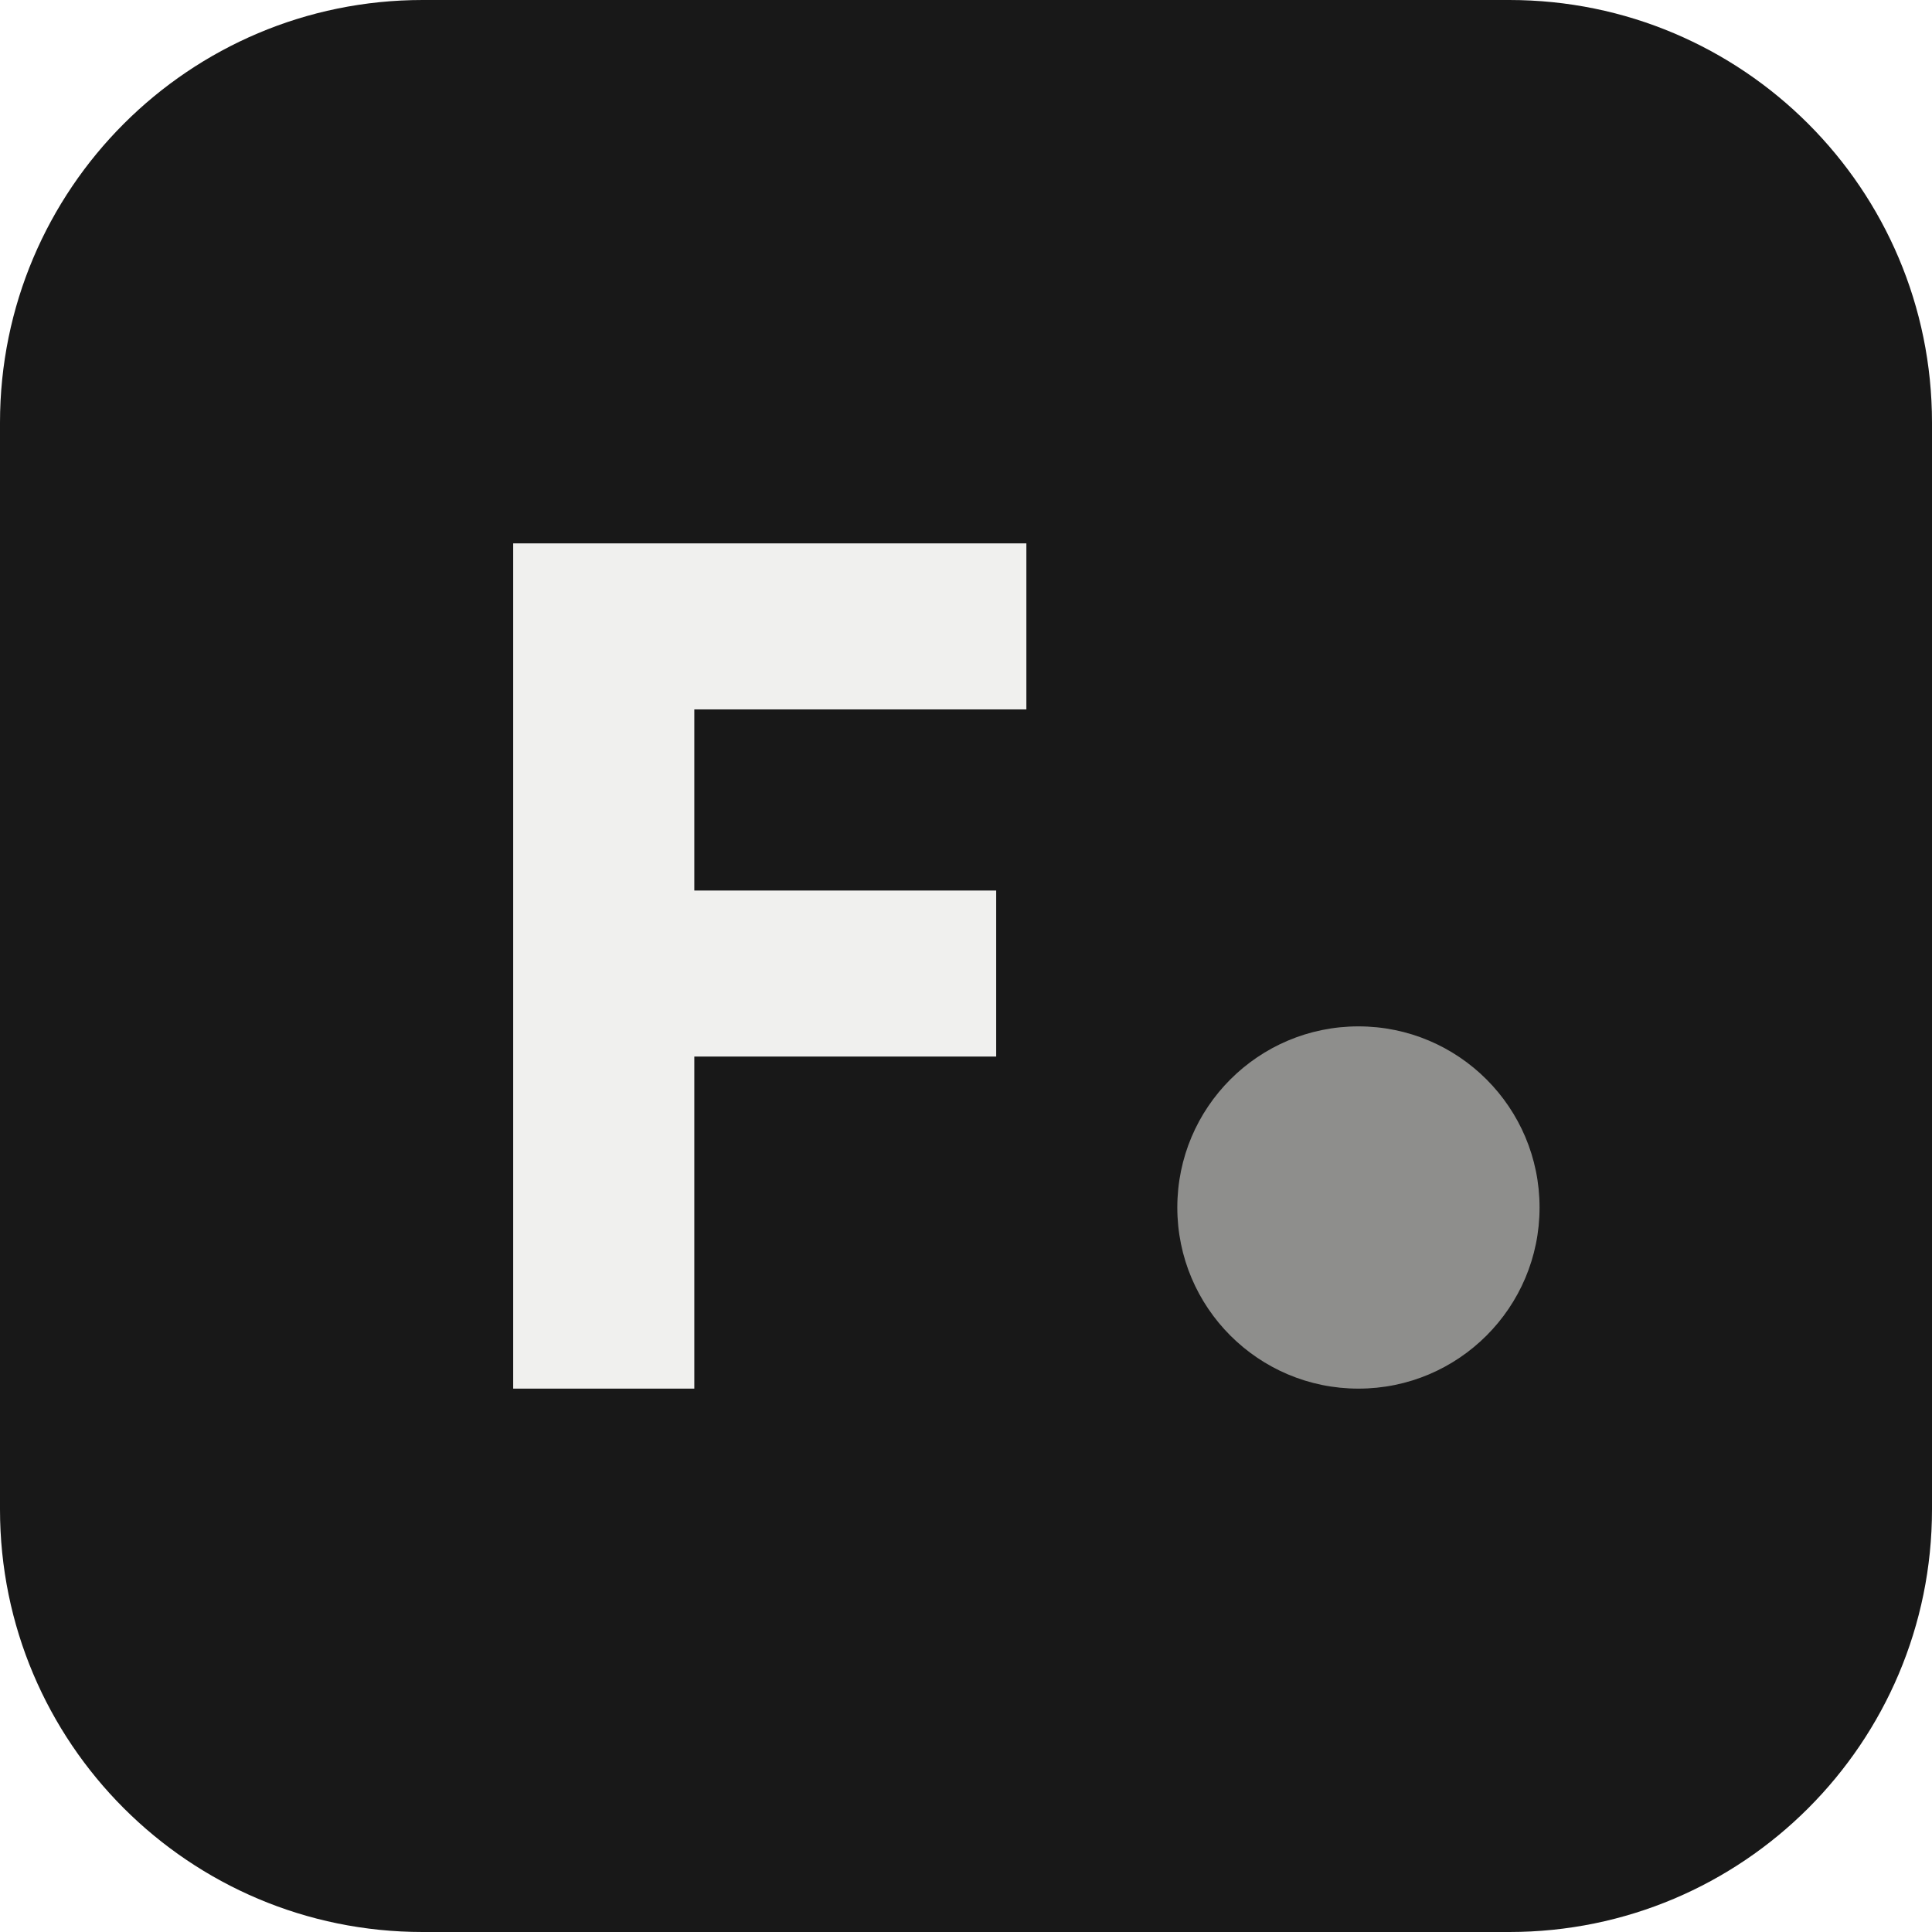
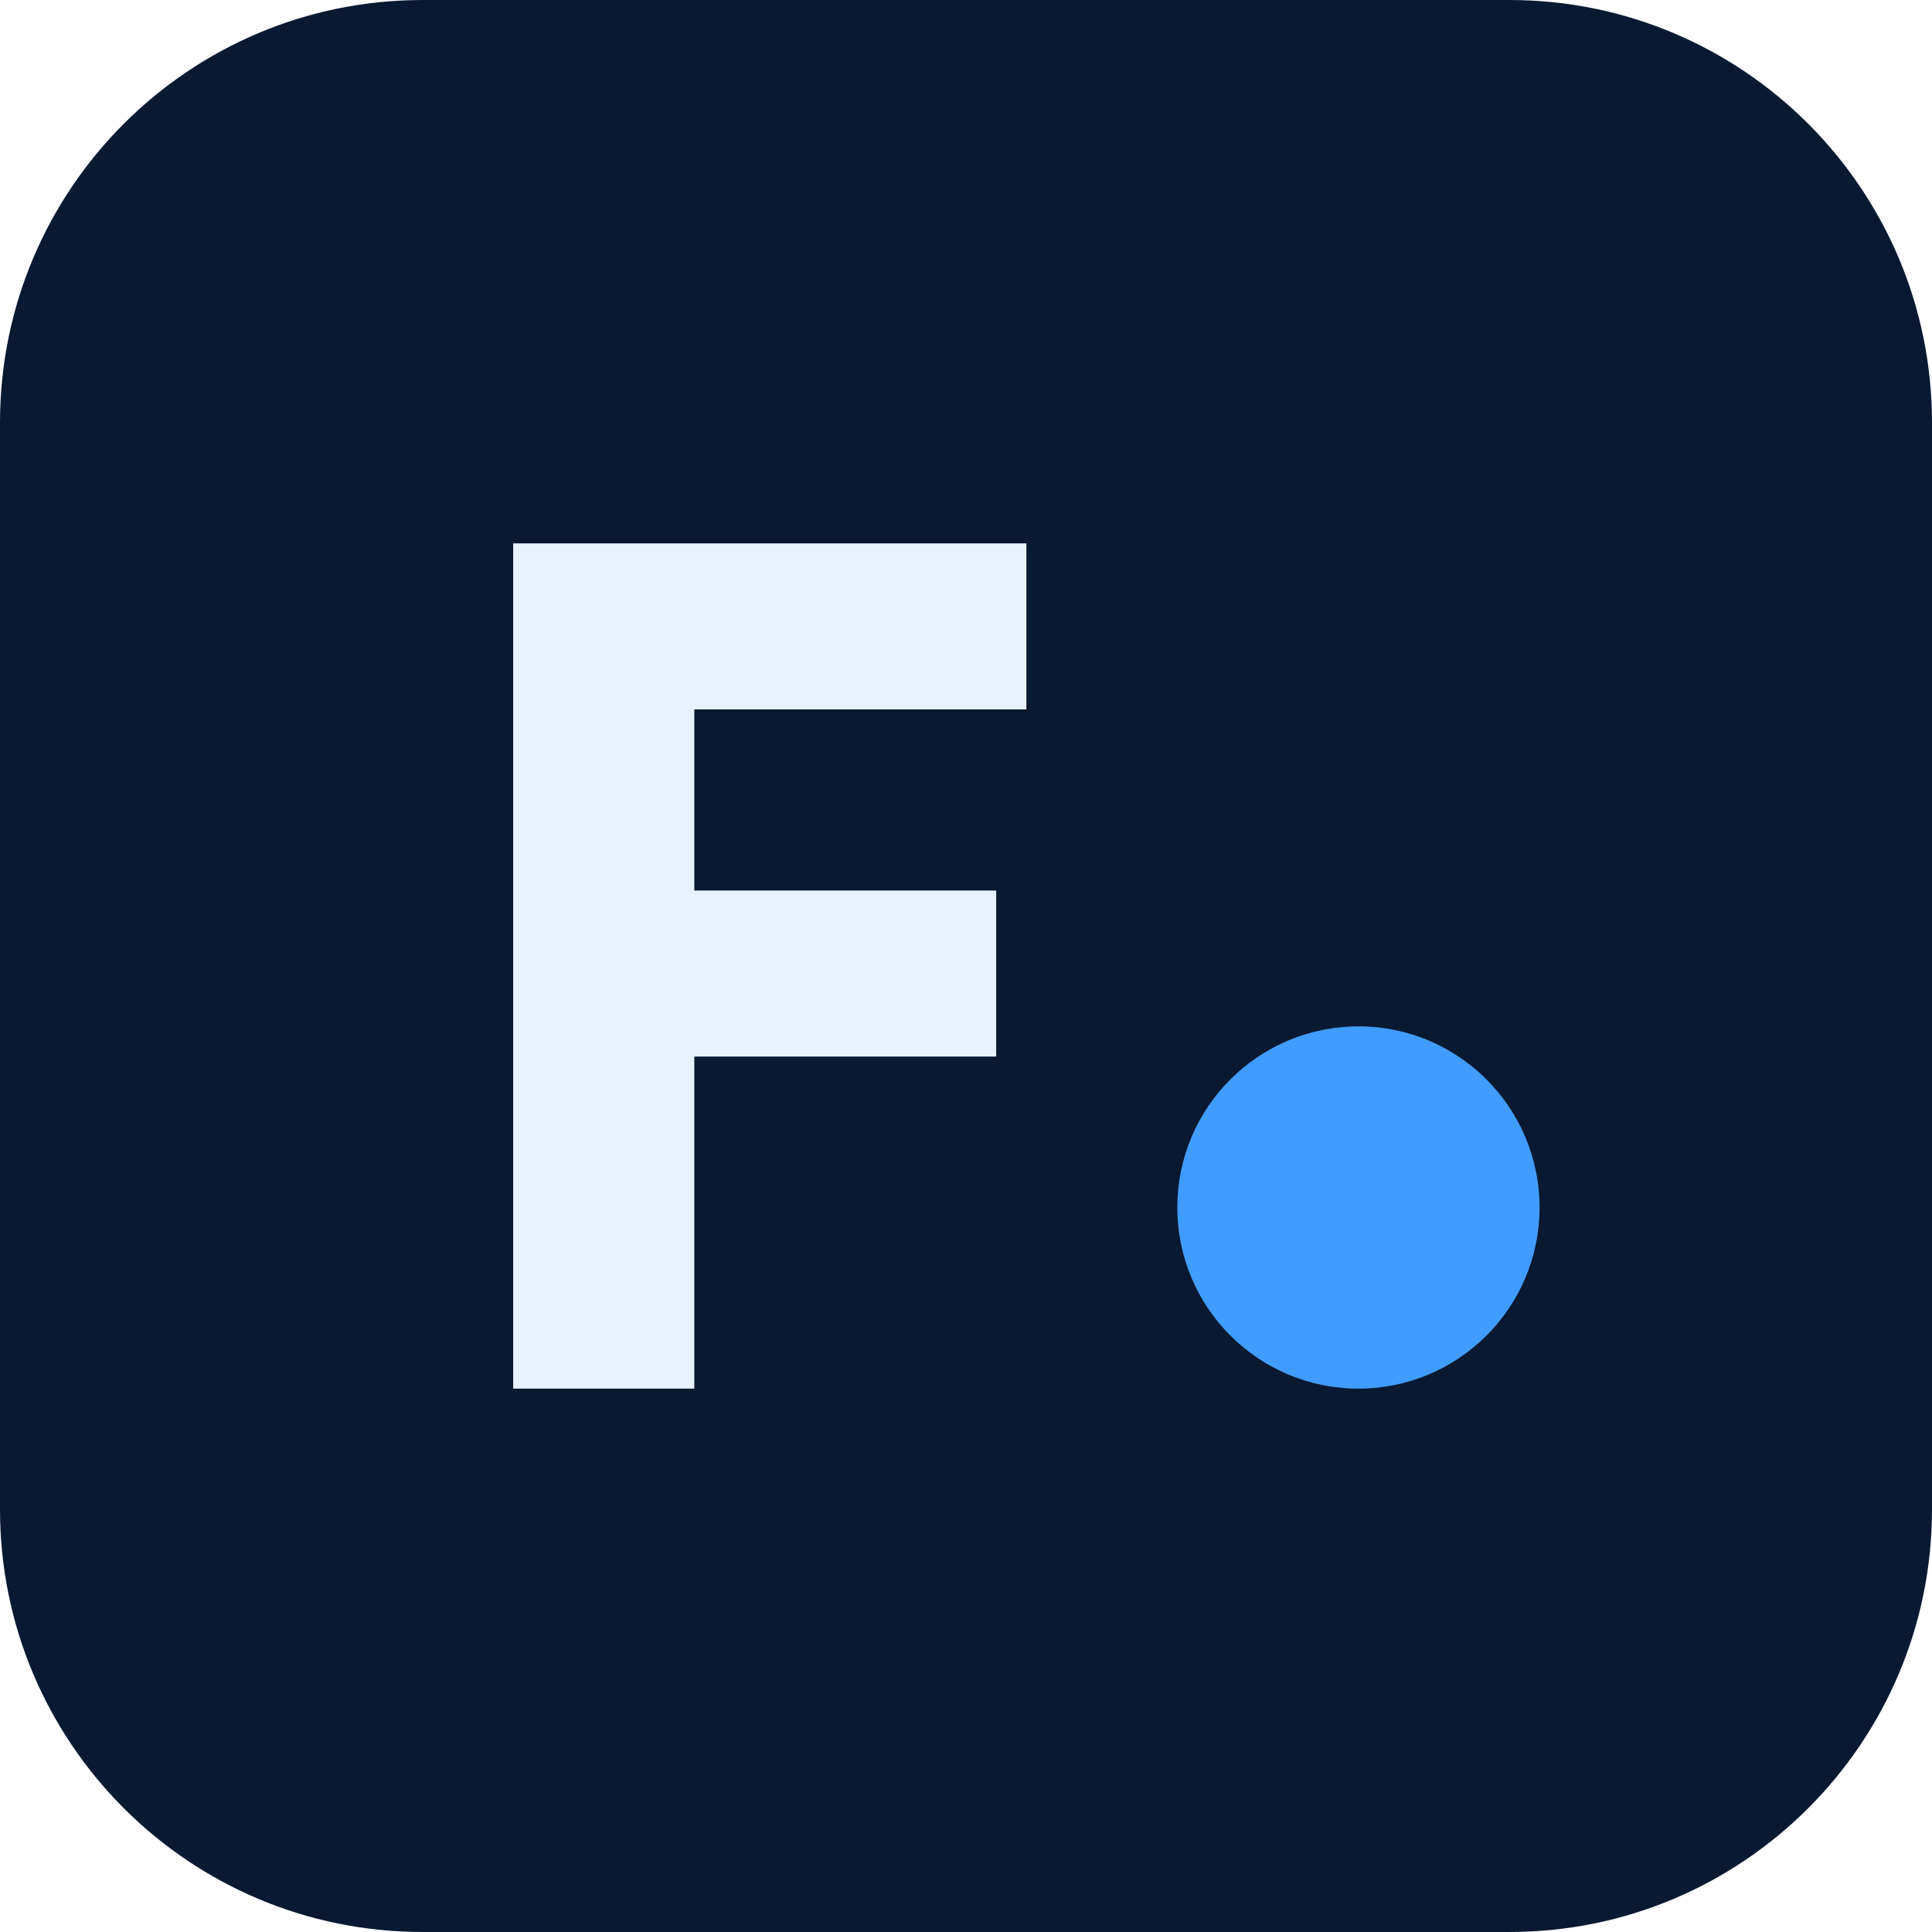
<svg xmlns="http://www.w3.org/2000/svg" viewBox="0 0 64 64">
-   <rect width="64" height="64" rx="14" fill="#181818" />
-   <path d="M17 46V18h17v5.5H23v6h10v5.5H23V46z" fill="#f0f0ee" />
-   <circle cx="45" cy="40" r="6" fill="#8e8e8c" />
+   <rect width="64" height="64" rx="14" fill="#091931" />
+   <path d="M17 46V18h17v5.5H23v6h10v5.5H23V46z" fill="#e8f1ff" />
+   <circle cx="45" cy="40" r="6" fill="#409cff" />
</svg>
